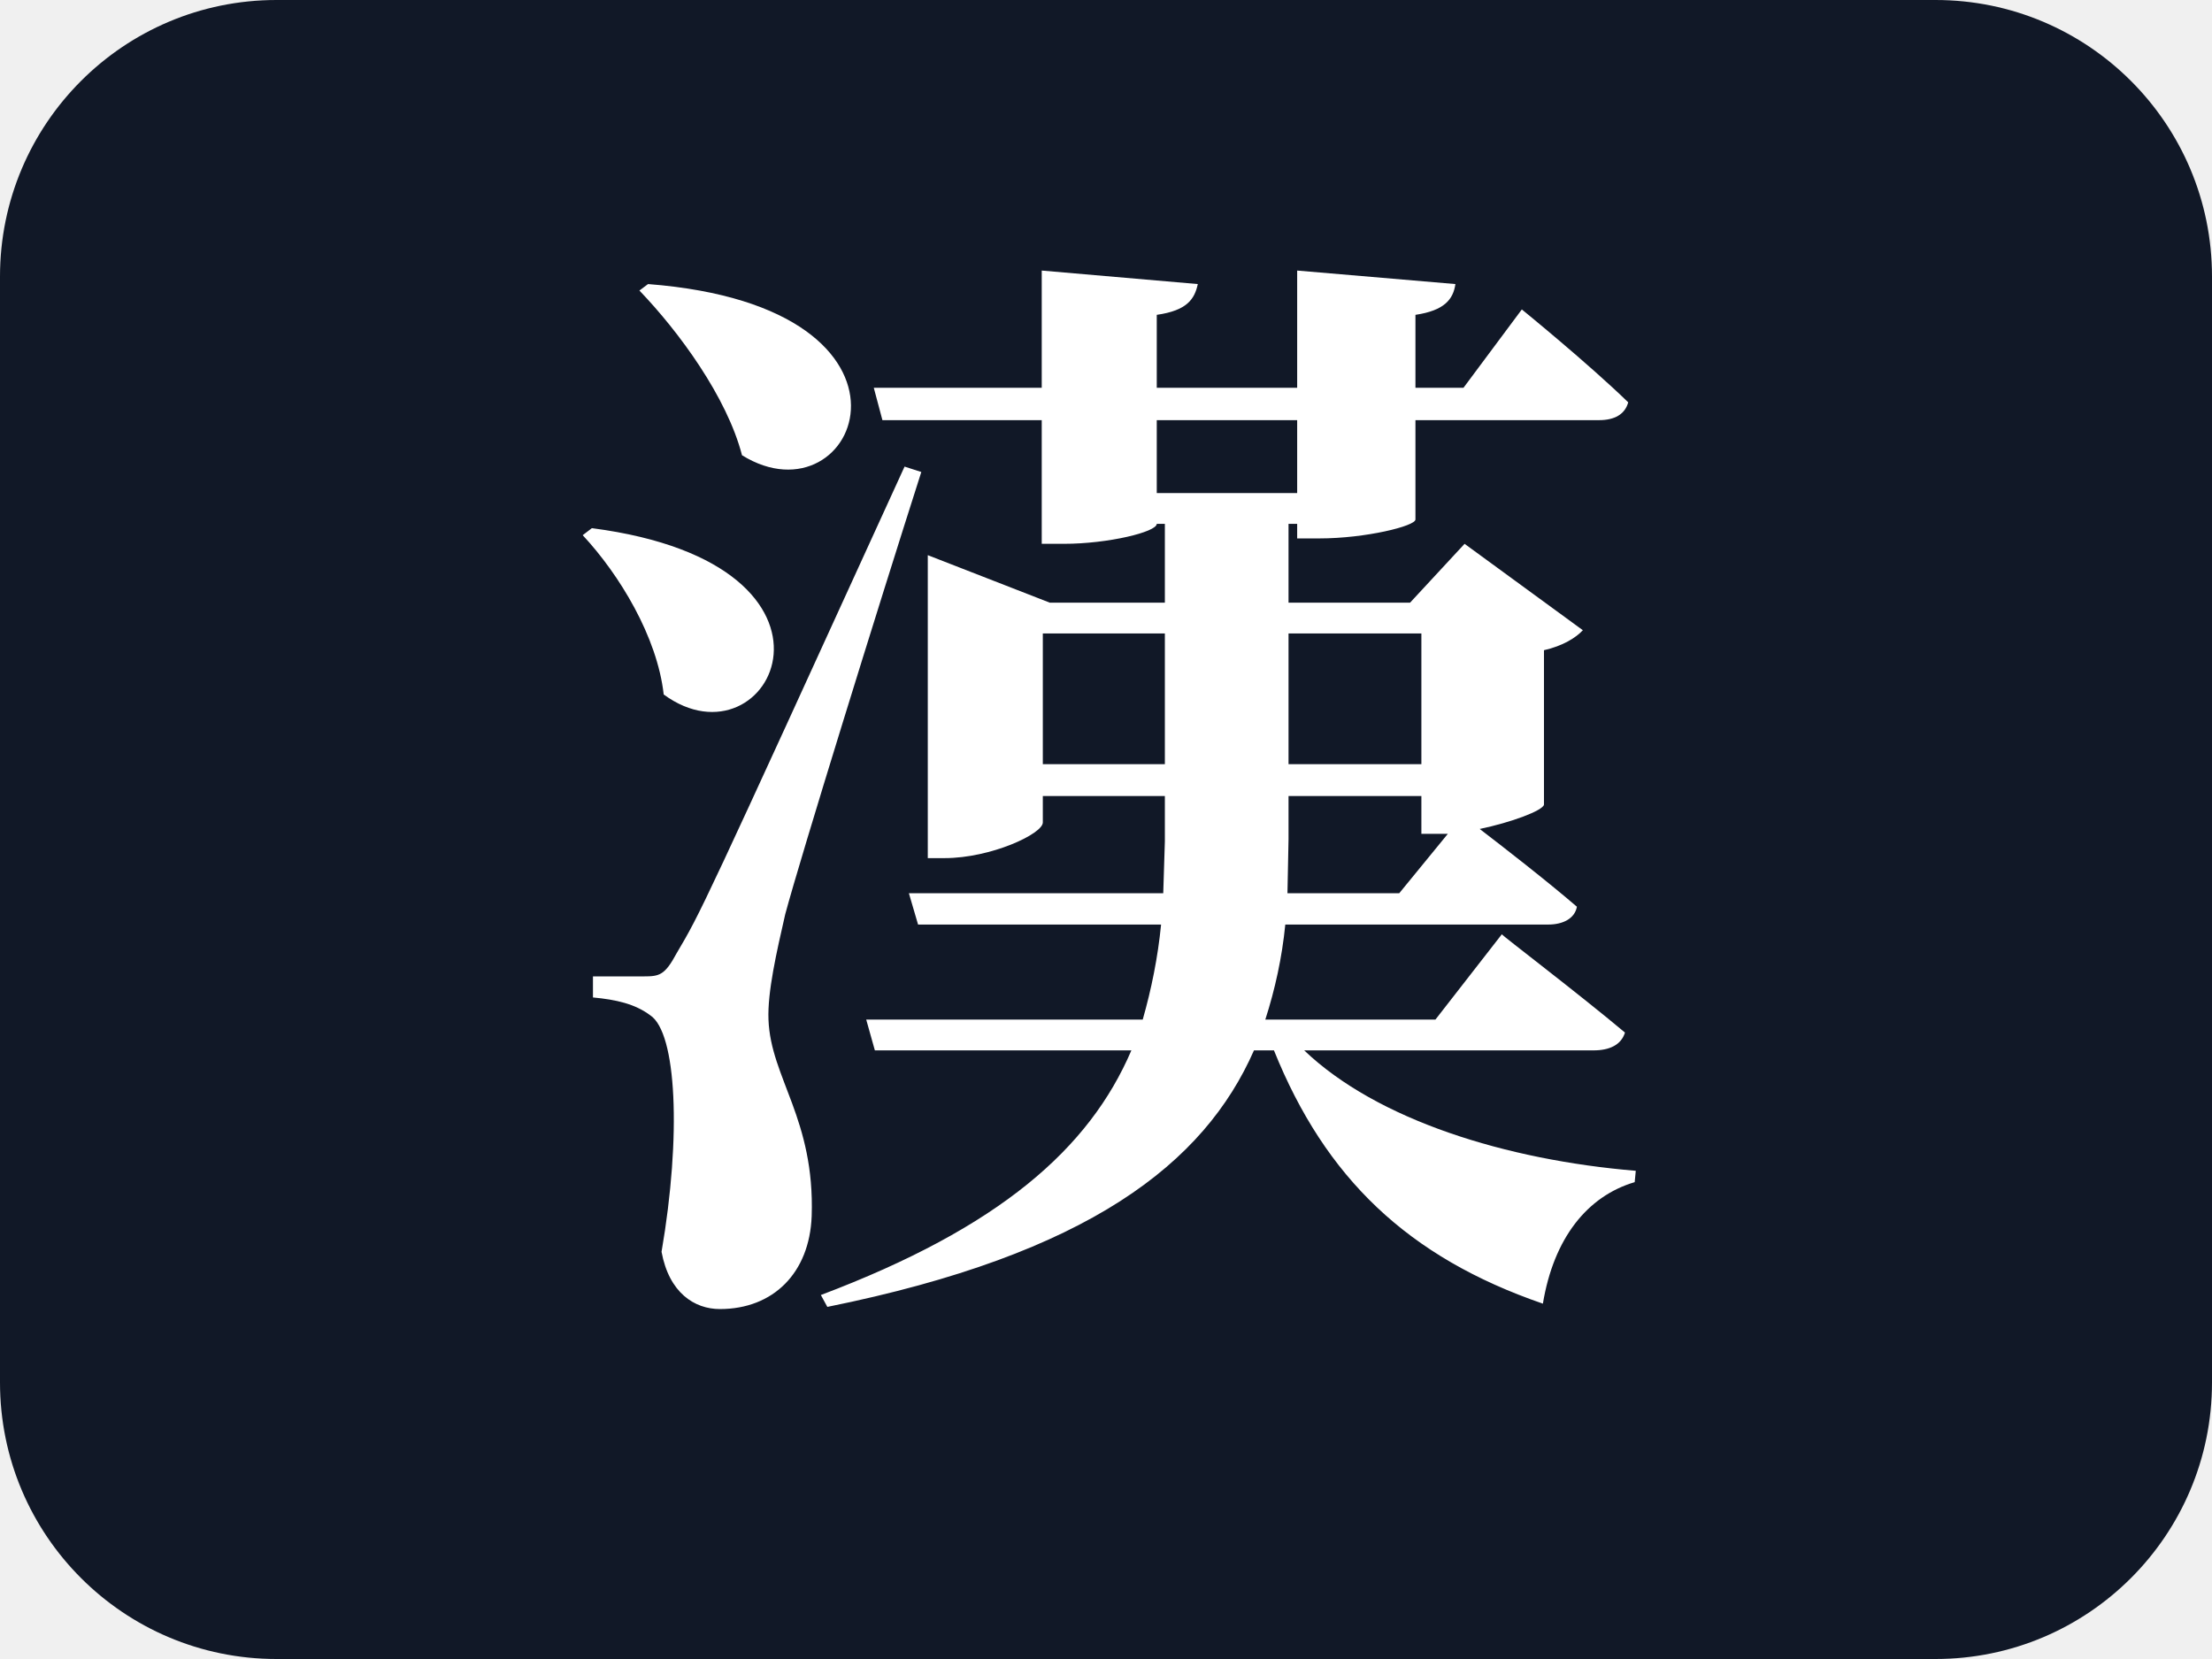
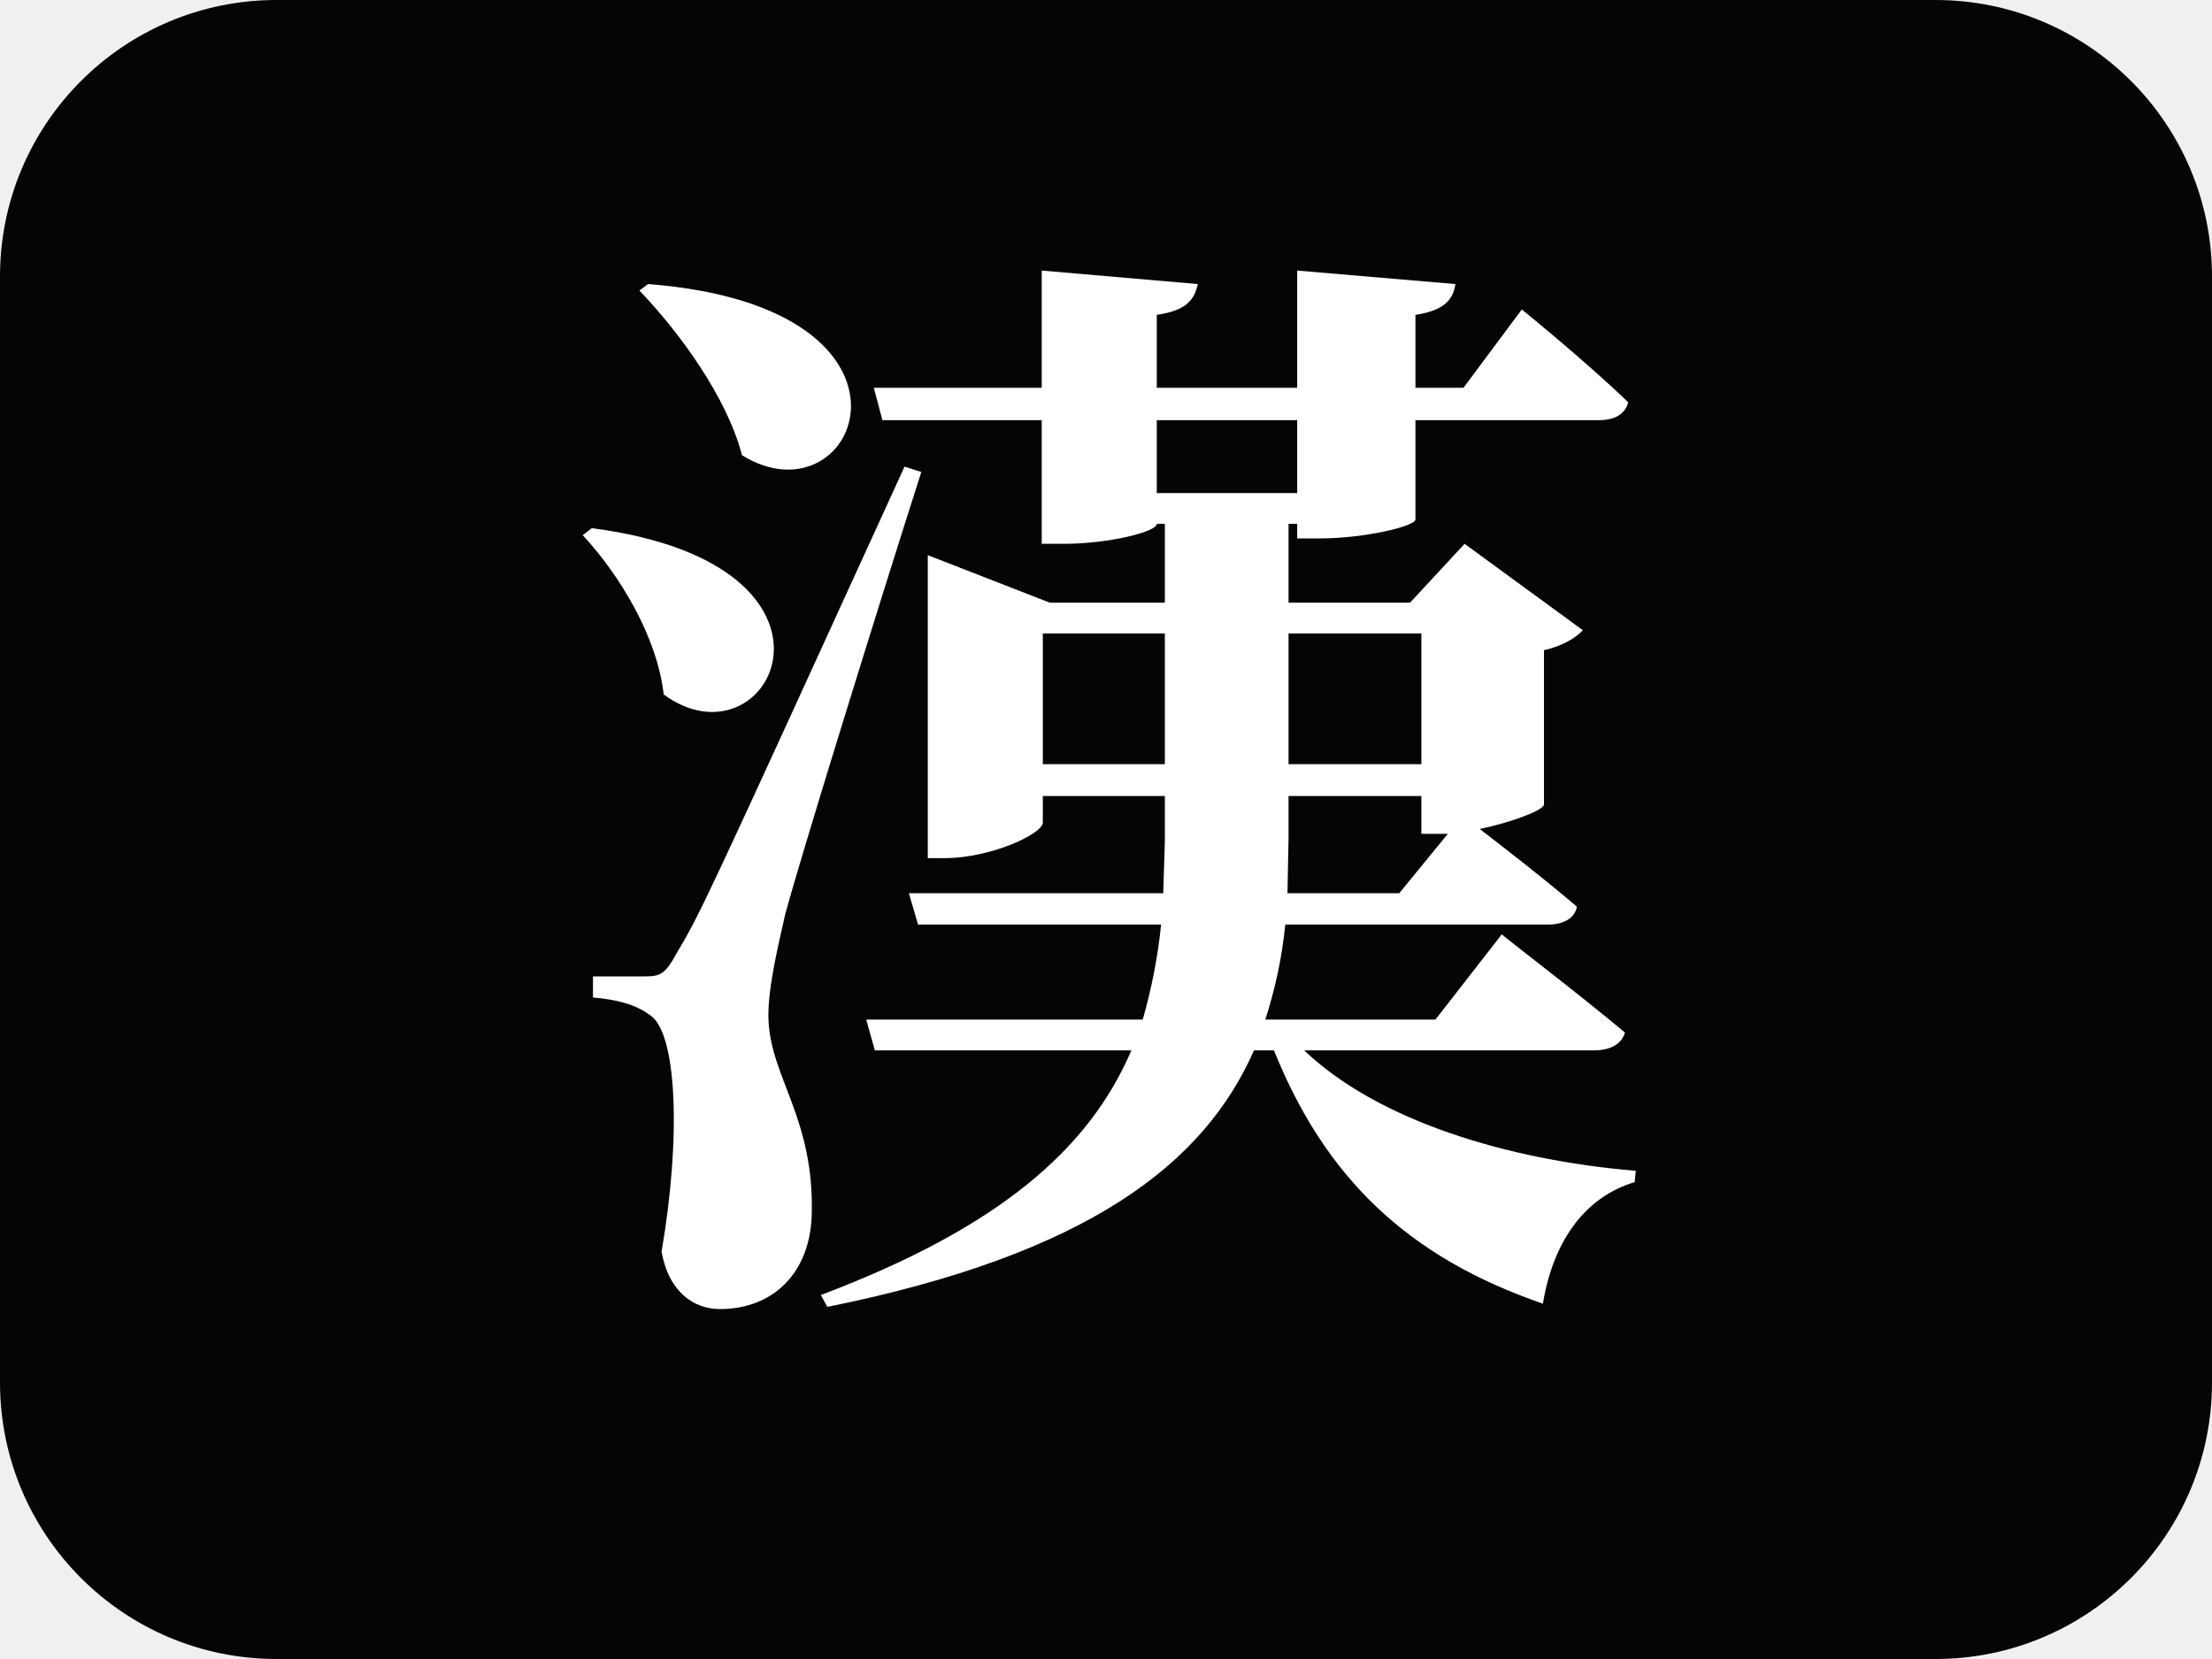
<svg xmlns="http://www.w3.org/2000/svg" viewBox="0 0 64 48" role="img" aria-label="Hanja course icon">
-   <rect width="64" height="48" rx="8" fill="#111827" />
+   <rect width="64" height="48" rx="8" fill="#050505" />
  <text x="32" y="35" text-anchor="middle" font-family="Georgia, 'Noto Serif CJK KR', serif" font-size="32" font-weight="700" fill="#fff">漢</text>
</svg>
